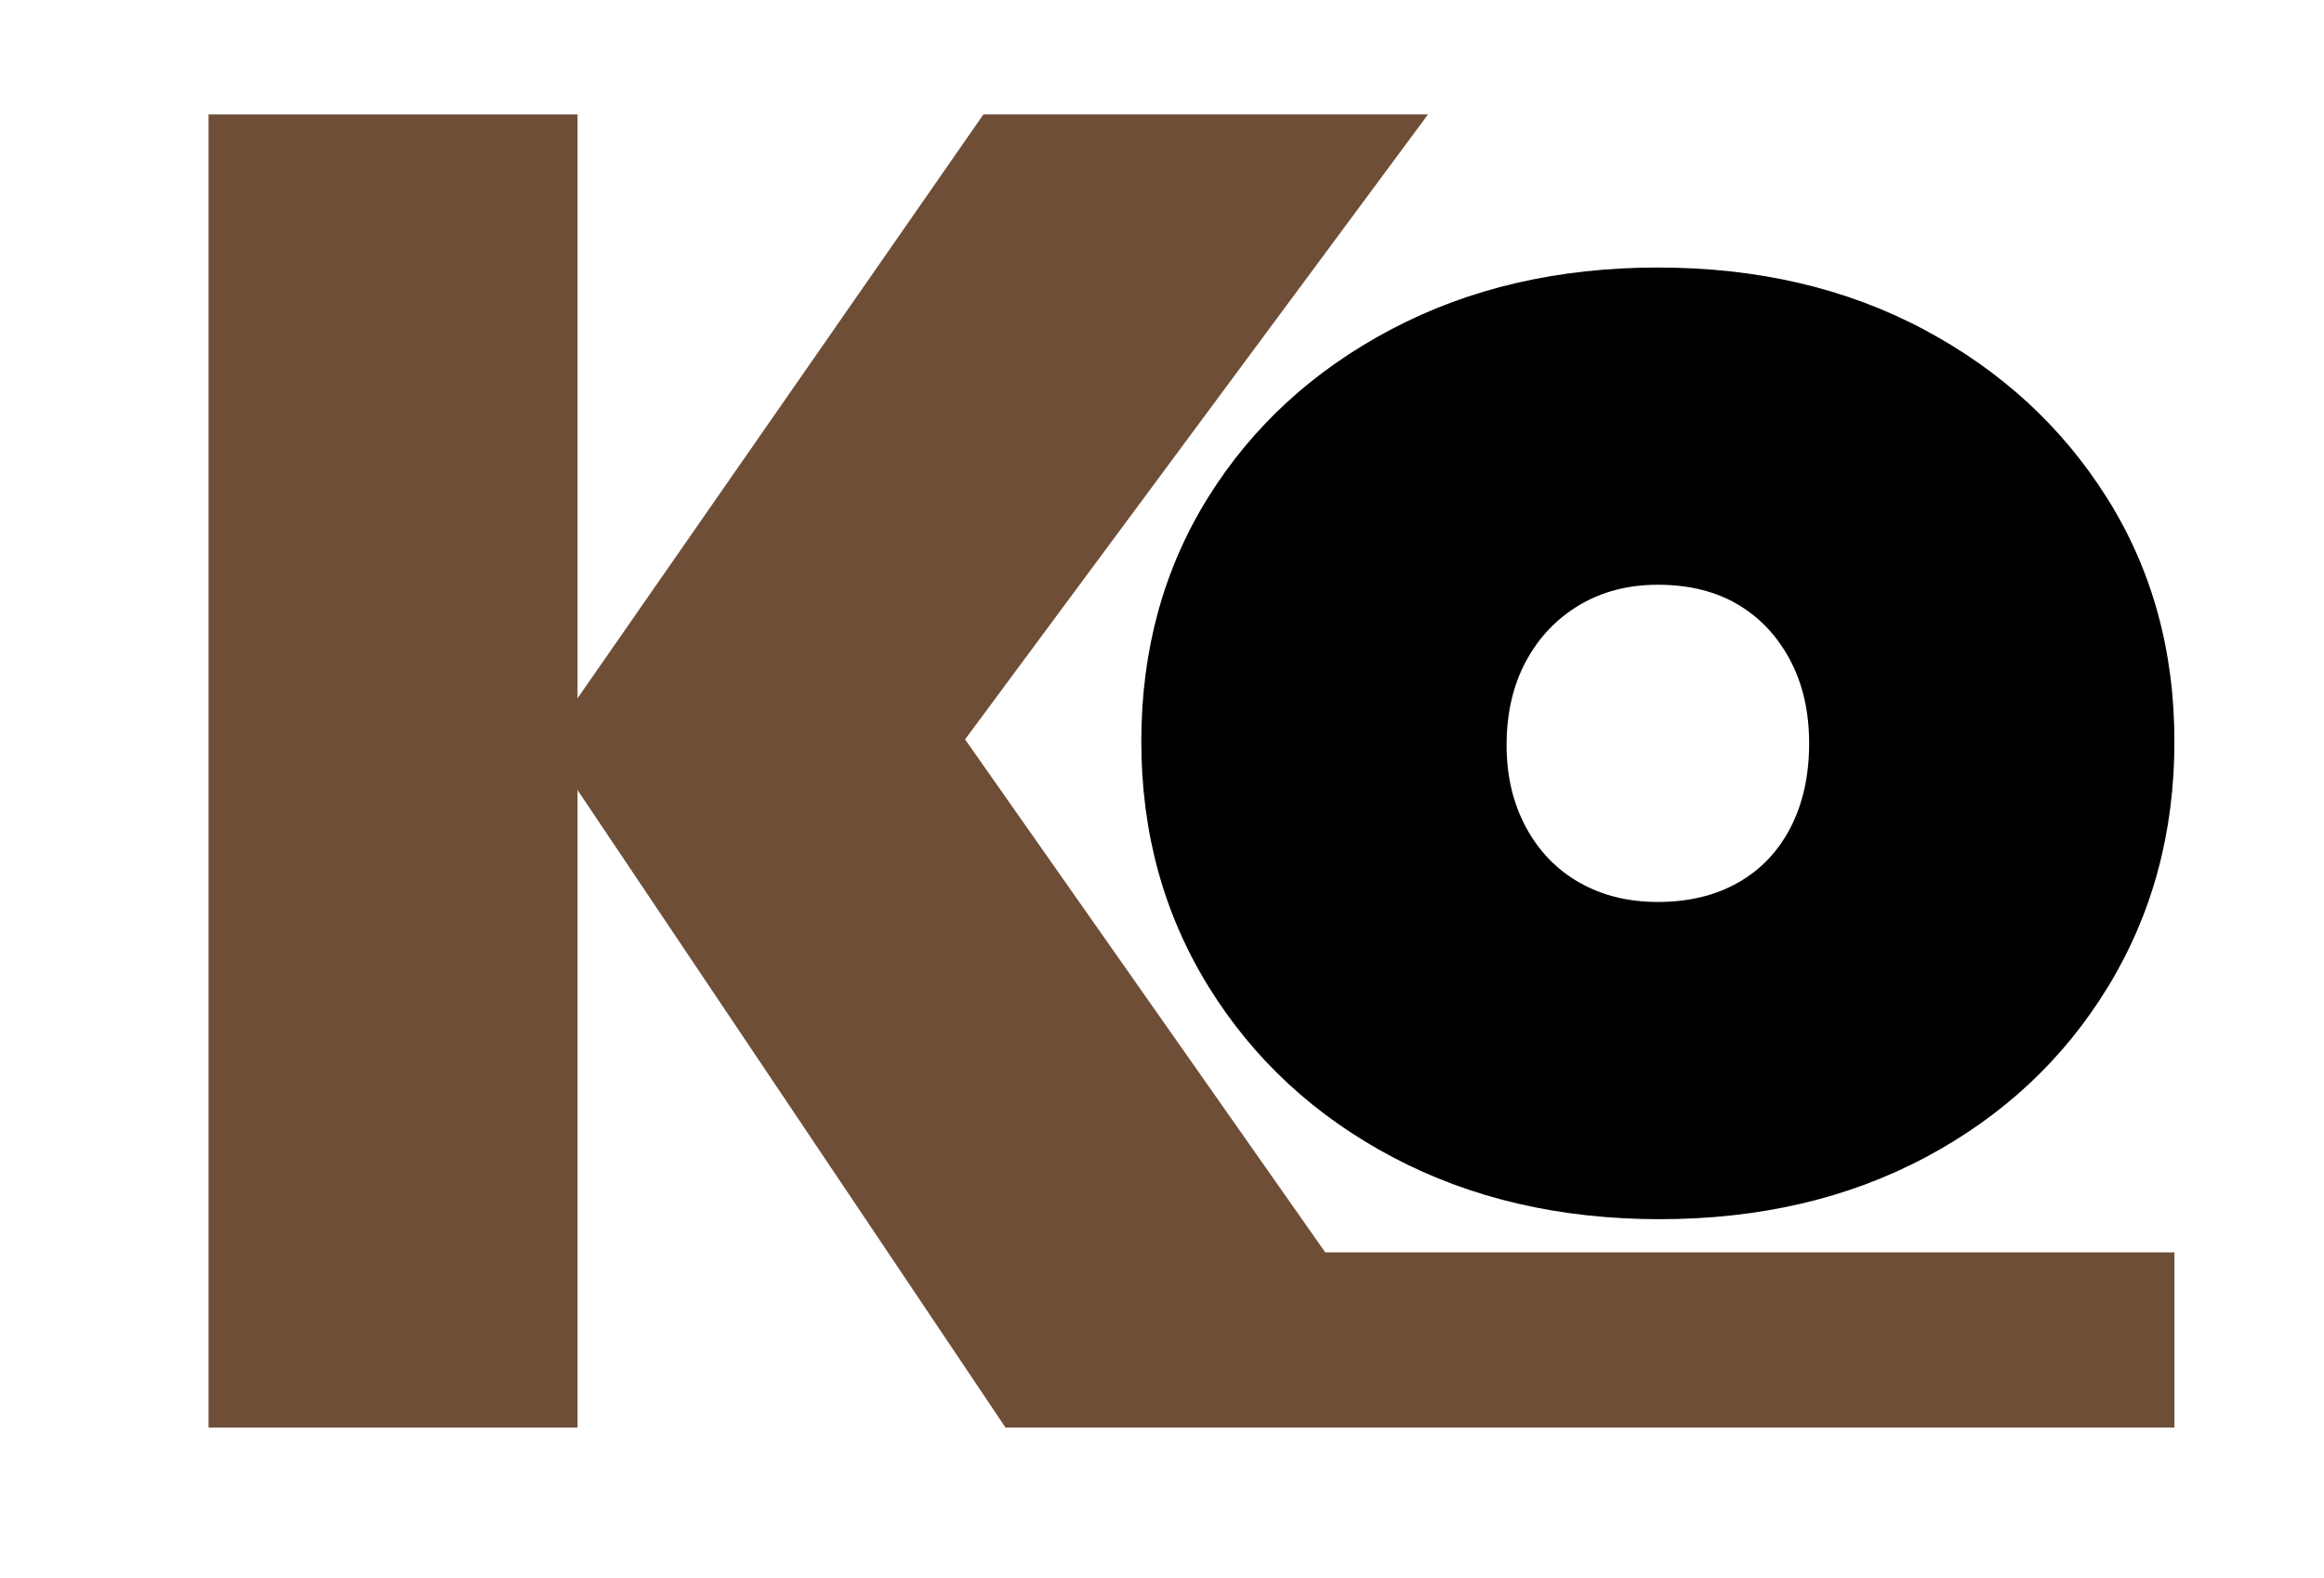
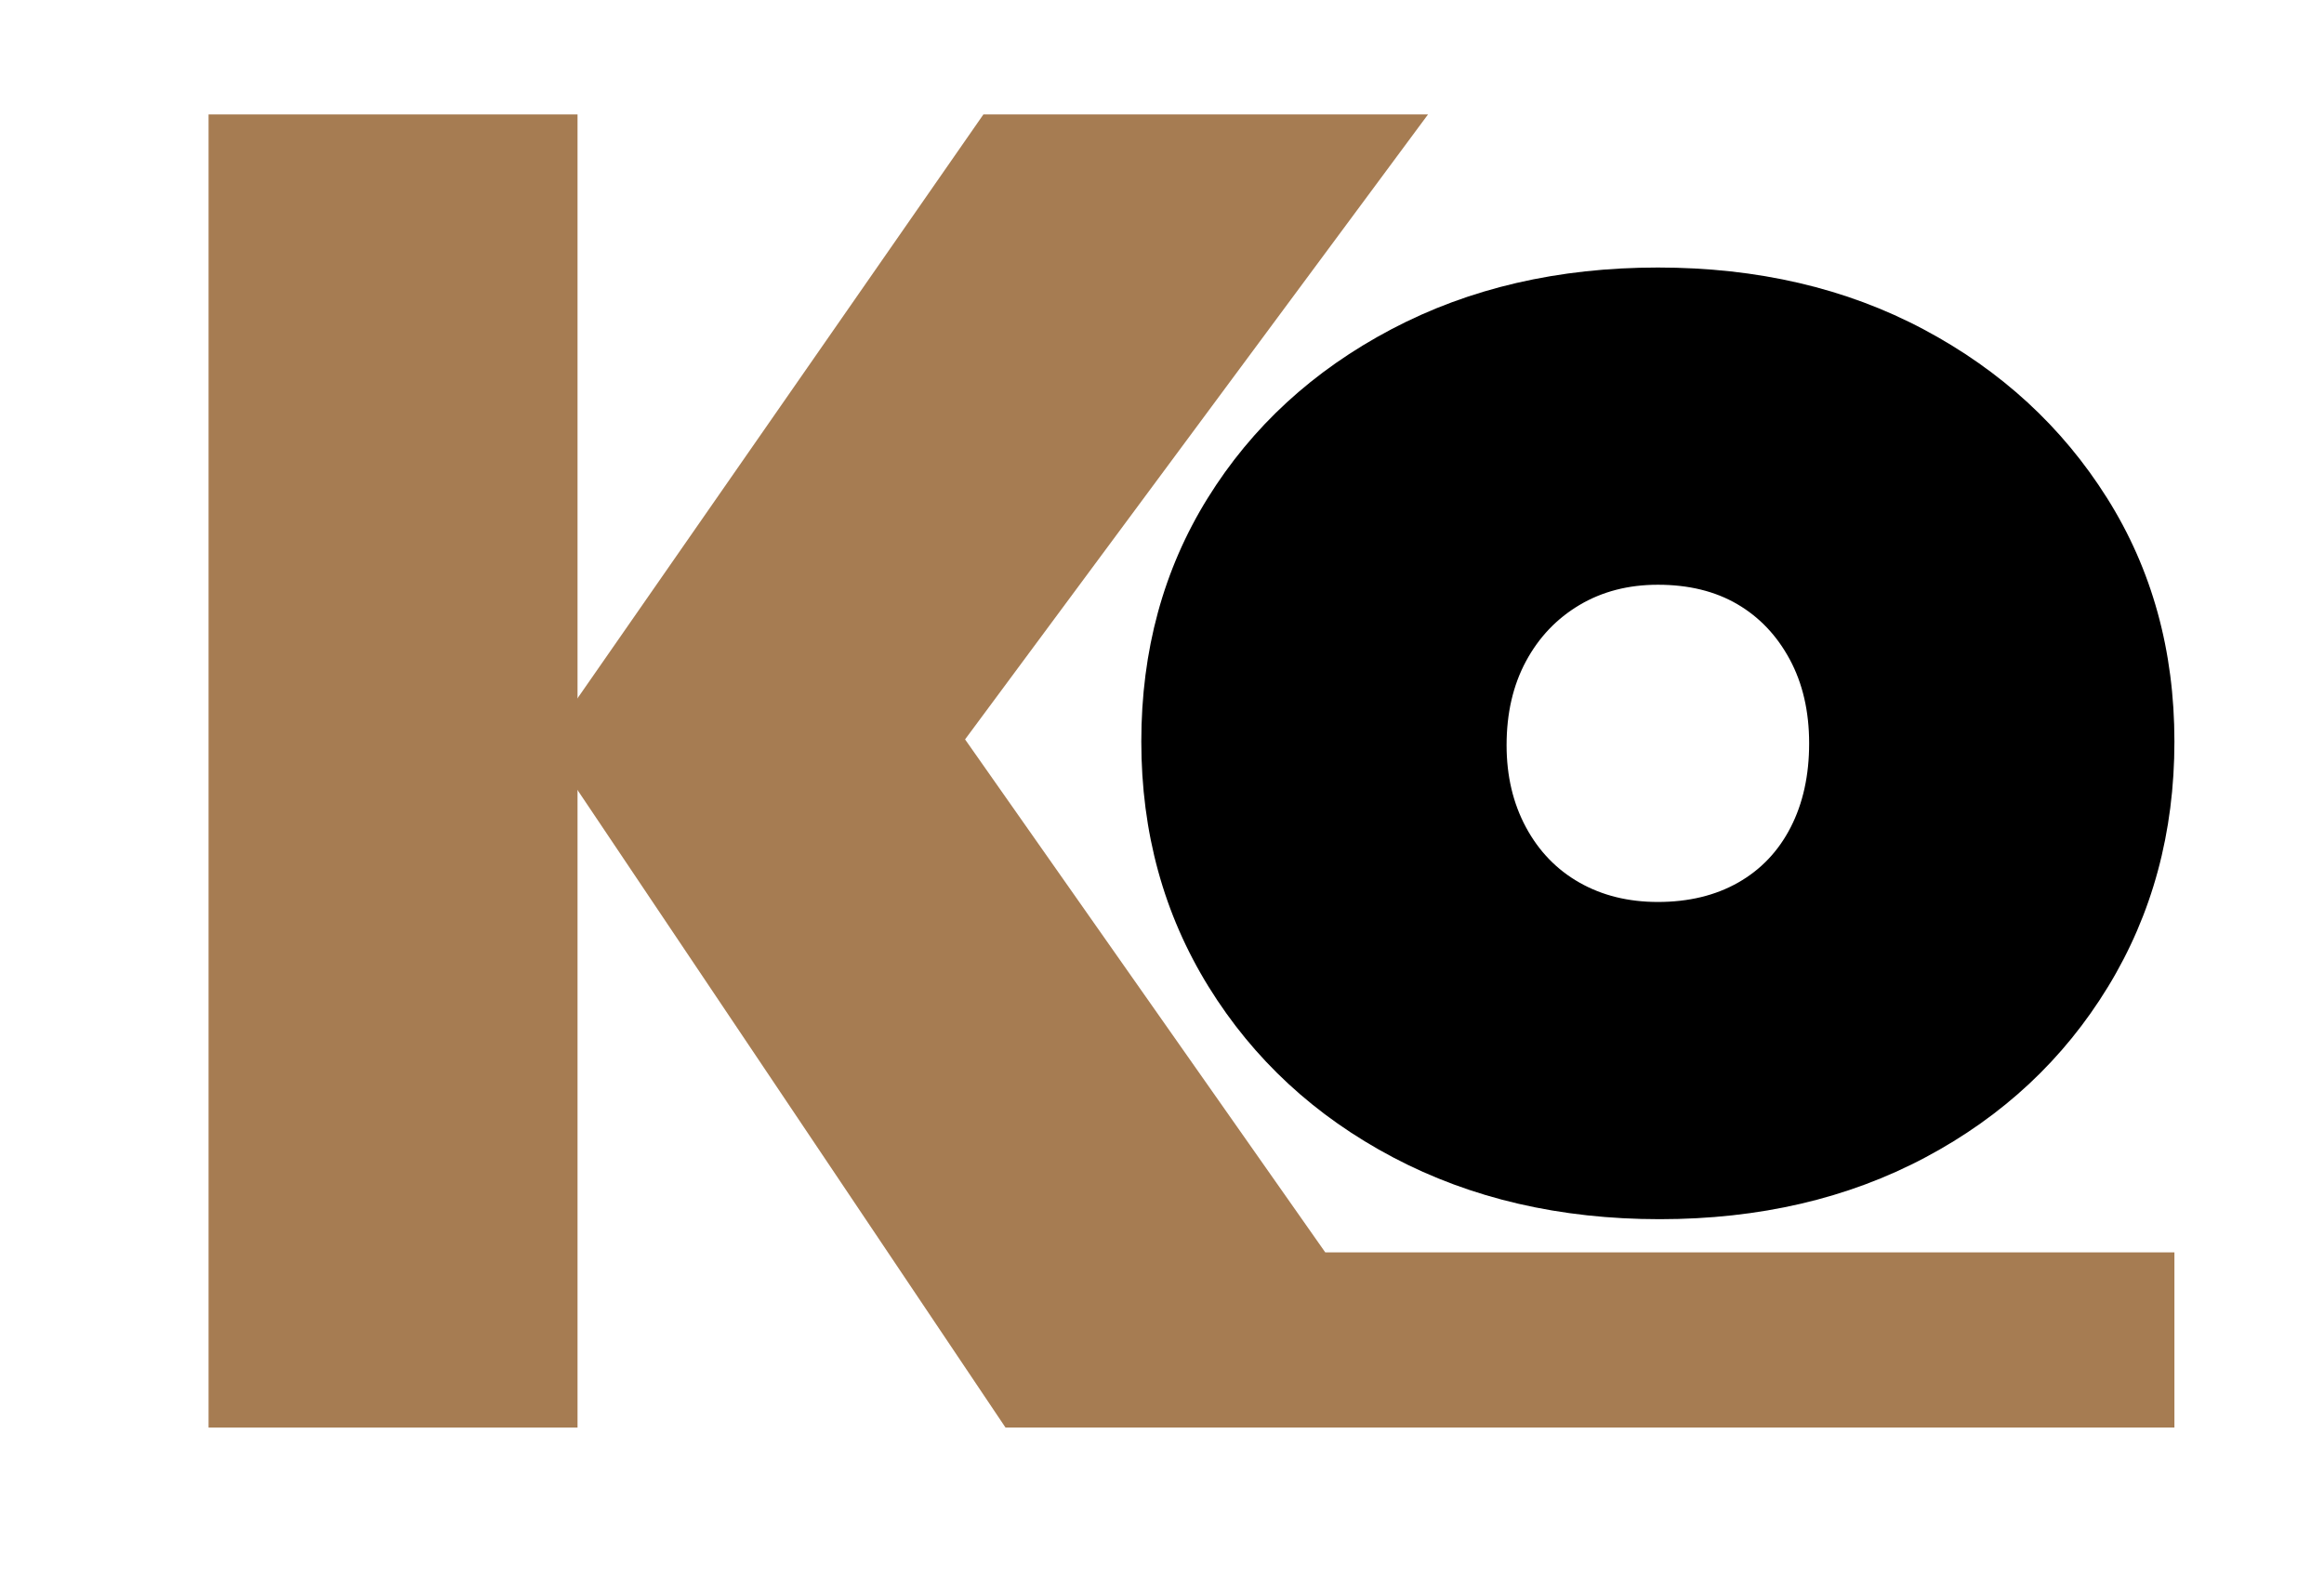
<svg xmlns="http://www.w3.org/2000/svg" viewBox="0.00 -1.28 93.22 63.28" fill="none" role="img" aria-label="Kona">
-   <path fill="#6F4E37" d="M8.366 56.0V3.312H23.166V56.0Z" />
-   <path fill="#6F4E37" d="M40.334 56.0 21.908 28.546 39.446 3.312H57.28L37.004 30.692V25.956L53.159 48.97H87.22V56.0Z" />
+   <path fill="#A67C52" d="M8.366 56.0V3.312H23.166V56.0Z" />
+   <path fill="#A67C52" d="M40.334 56.0 21.908 28.546 39.446 3.312H57.28L37.004 30.692V25.956L53.159 48.97H87.22V56.0Z" />
  <path fill="#000000" d="M66.574 47.638Q60.58 47.638 55.881 45.159Q51.182 42.68 48.481 38.314Q45.78 33.948 45.78 28.472Q45.78 22.996 48.444 18.704Q51.108 14.412 55.807 11.933Q60.506 9.454 66.5 9.454Q72.494 9.454 77.156 11.933Q81.818 14.412 84.519 18.704Q87.22 22.996 87.22 28.472Q87.22 33.948 84.556 38.314Q81.892 42.68 77.23 45.159Q72.568 47.638 66.574 47.638ZM66.5 34.91Q68.35 34.91 69.719 34.133Q71.088 33.356 71.828 31.913Q72.568 30.47 72.568 28.546Q72.568 26.622 71.791 25.179Q71.014 23.736 69.682 22.959Q68.35 22.182 66.5 22.182Q64.724 22.182 63.355 22.996Q61.986 23.81 61.209 25.253Q60.432 26.696 60.432 28.62Q60.432 30.47 61.209 31.913Q61.986 33.356 63.355 34.133Q64.724 34.91 66.5 34.91Z" />
</svg>
